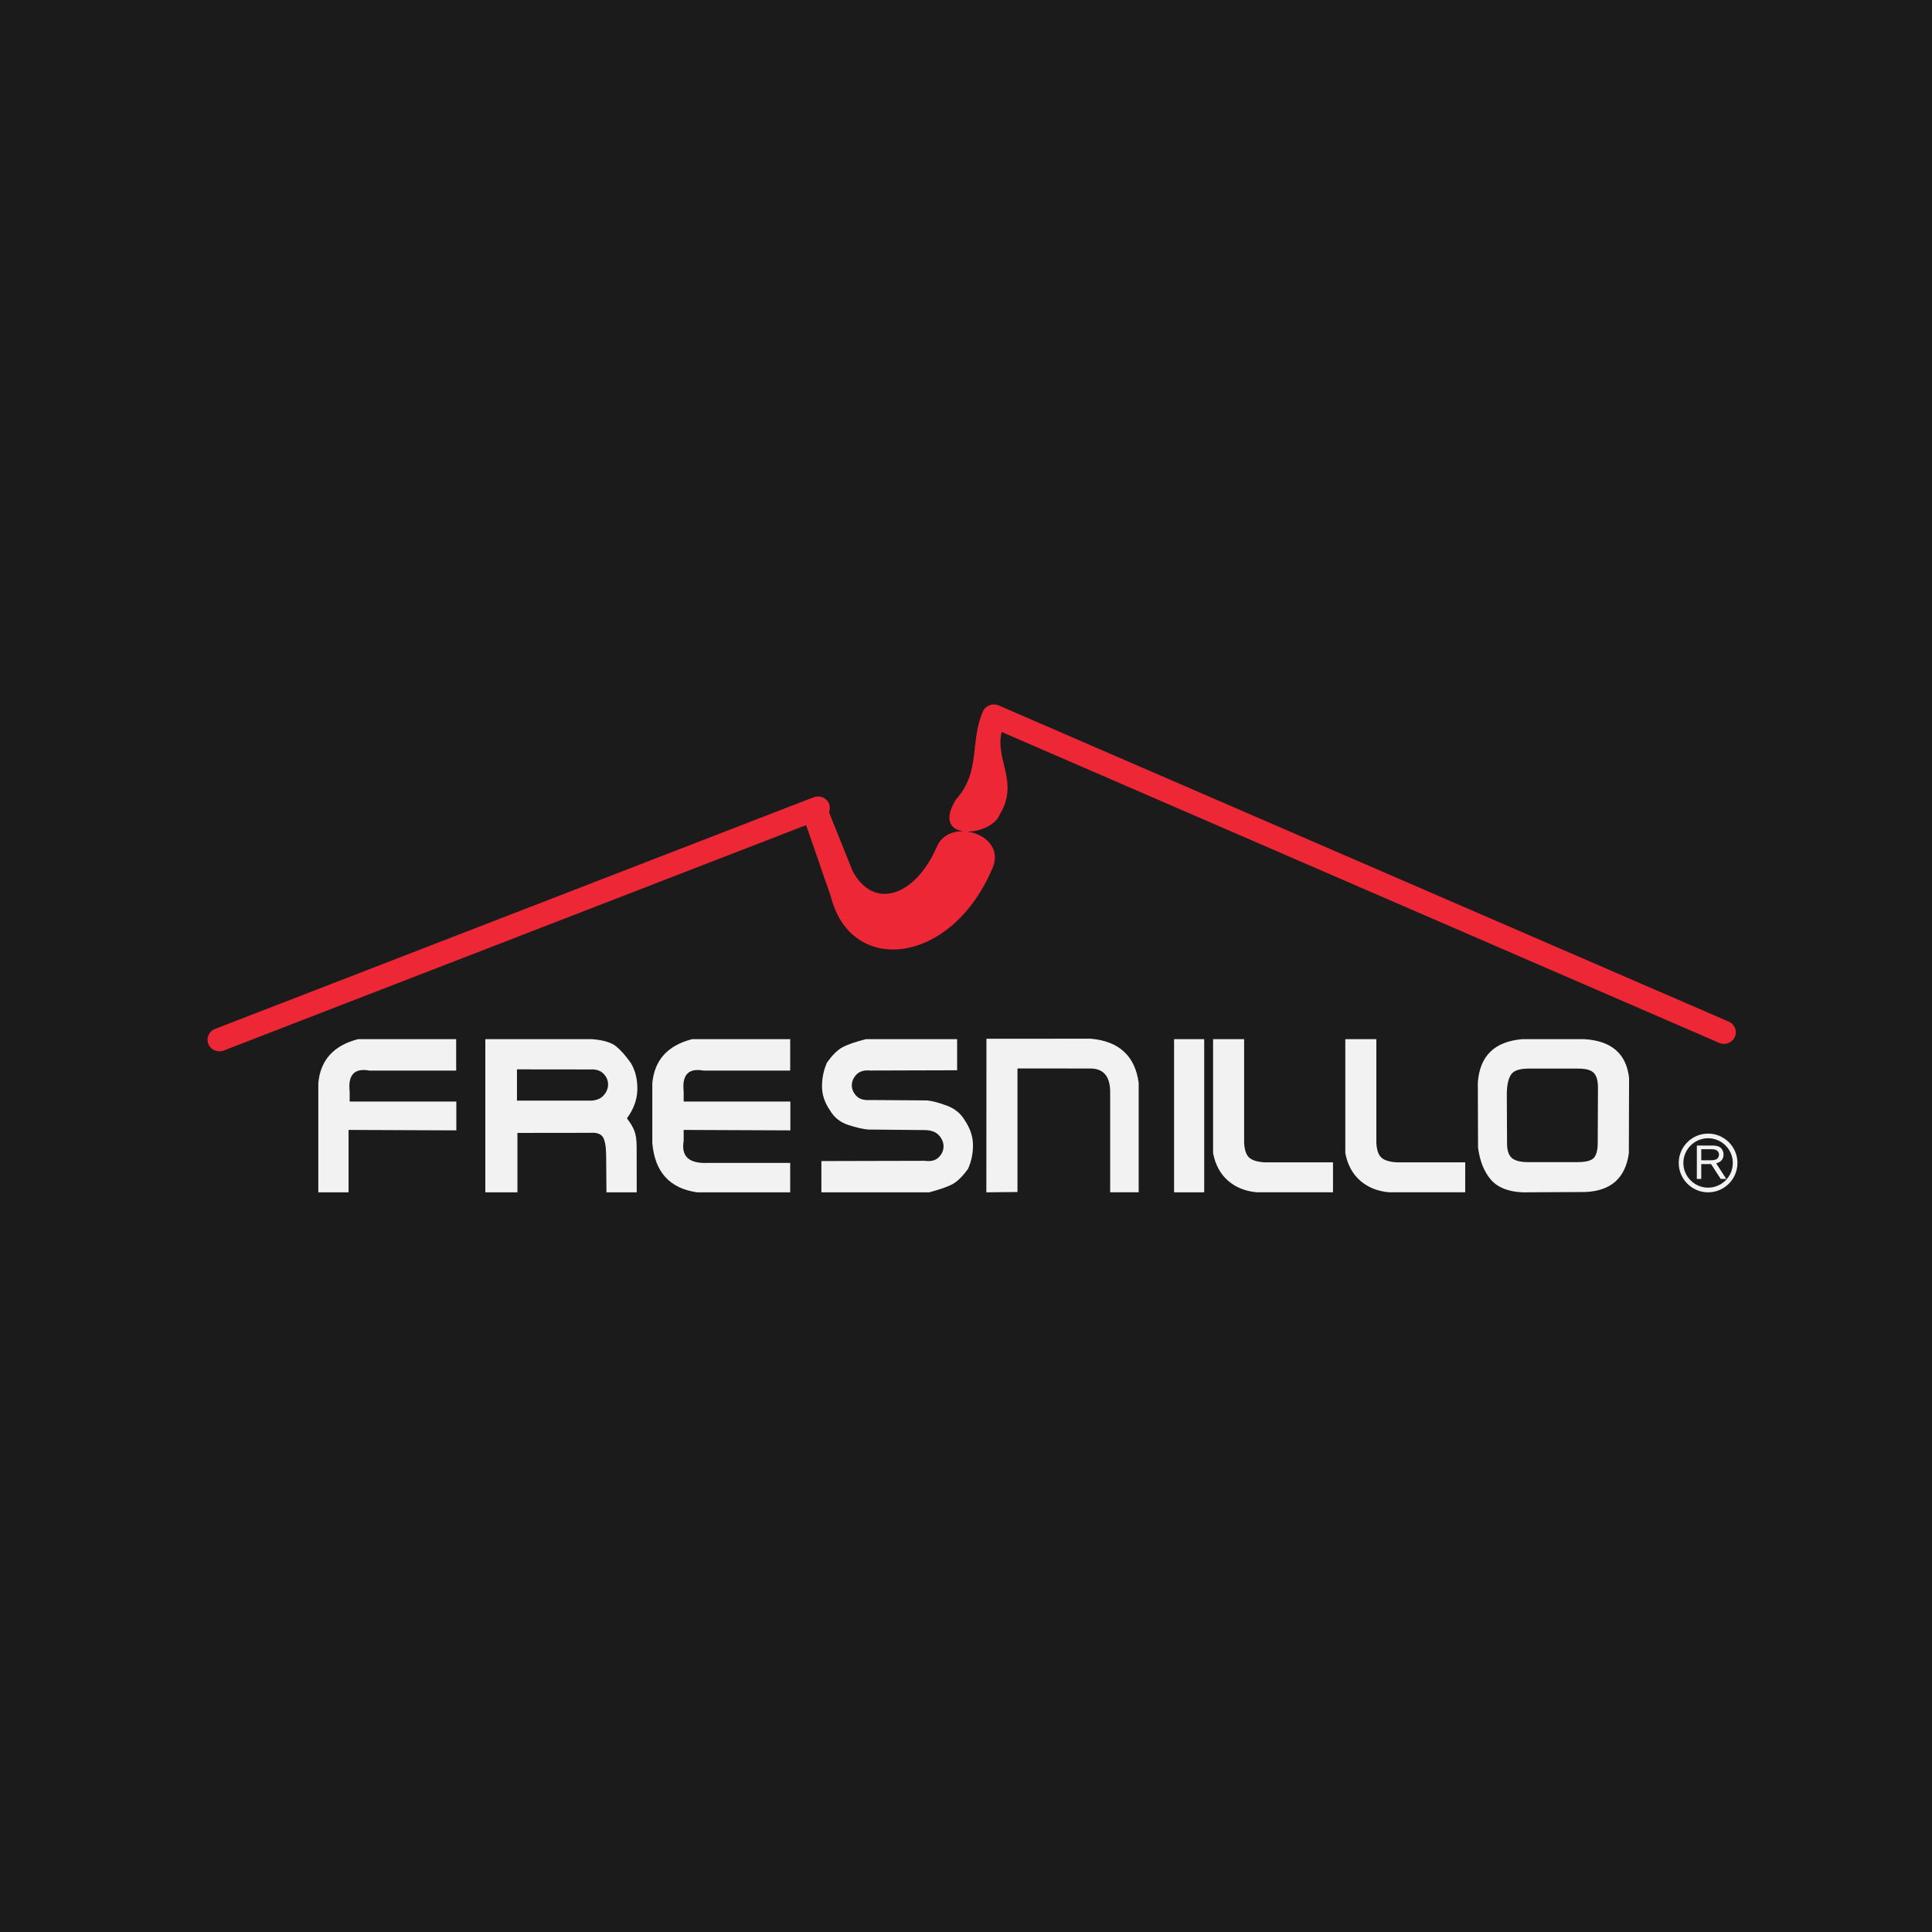
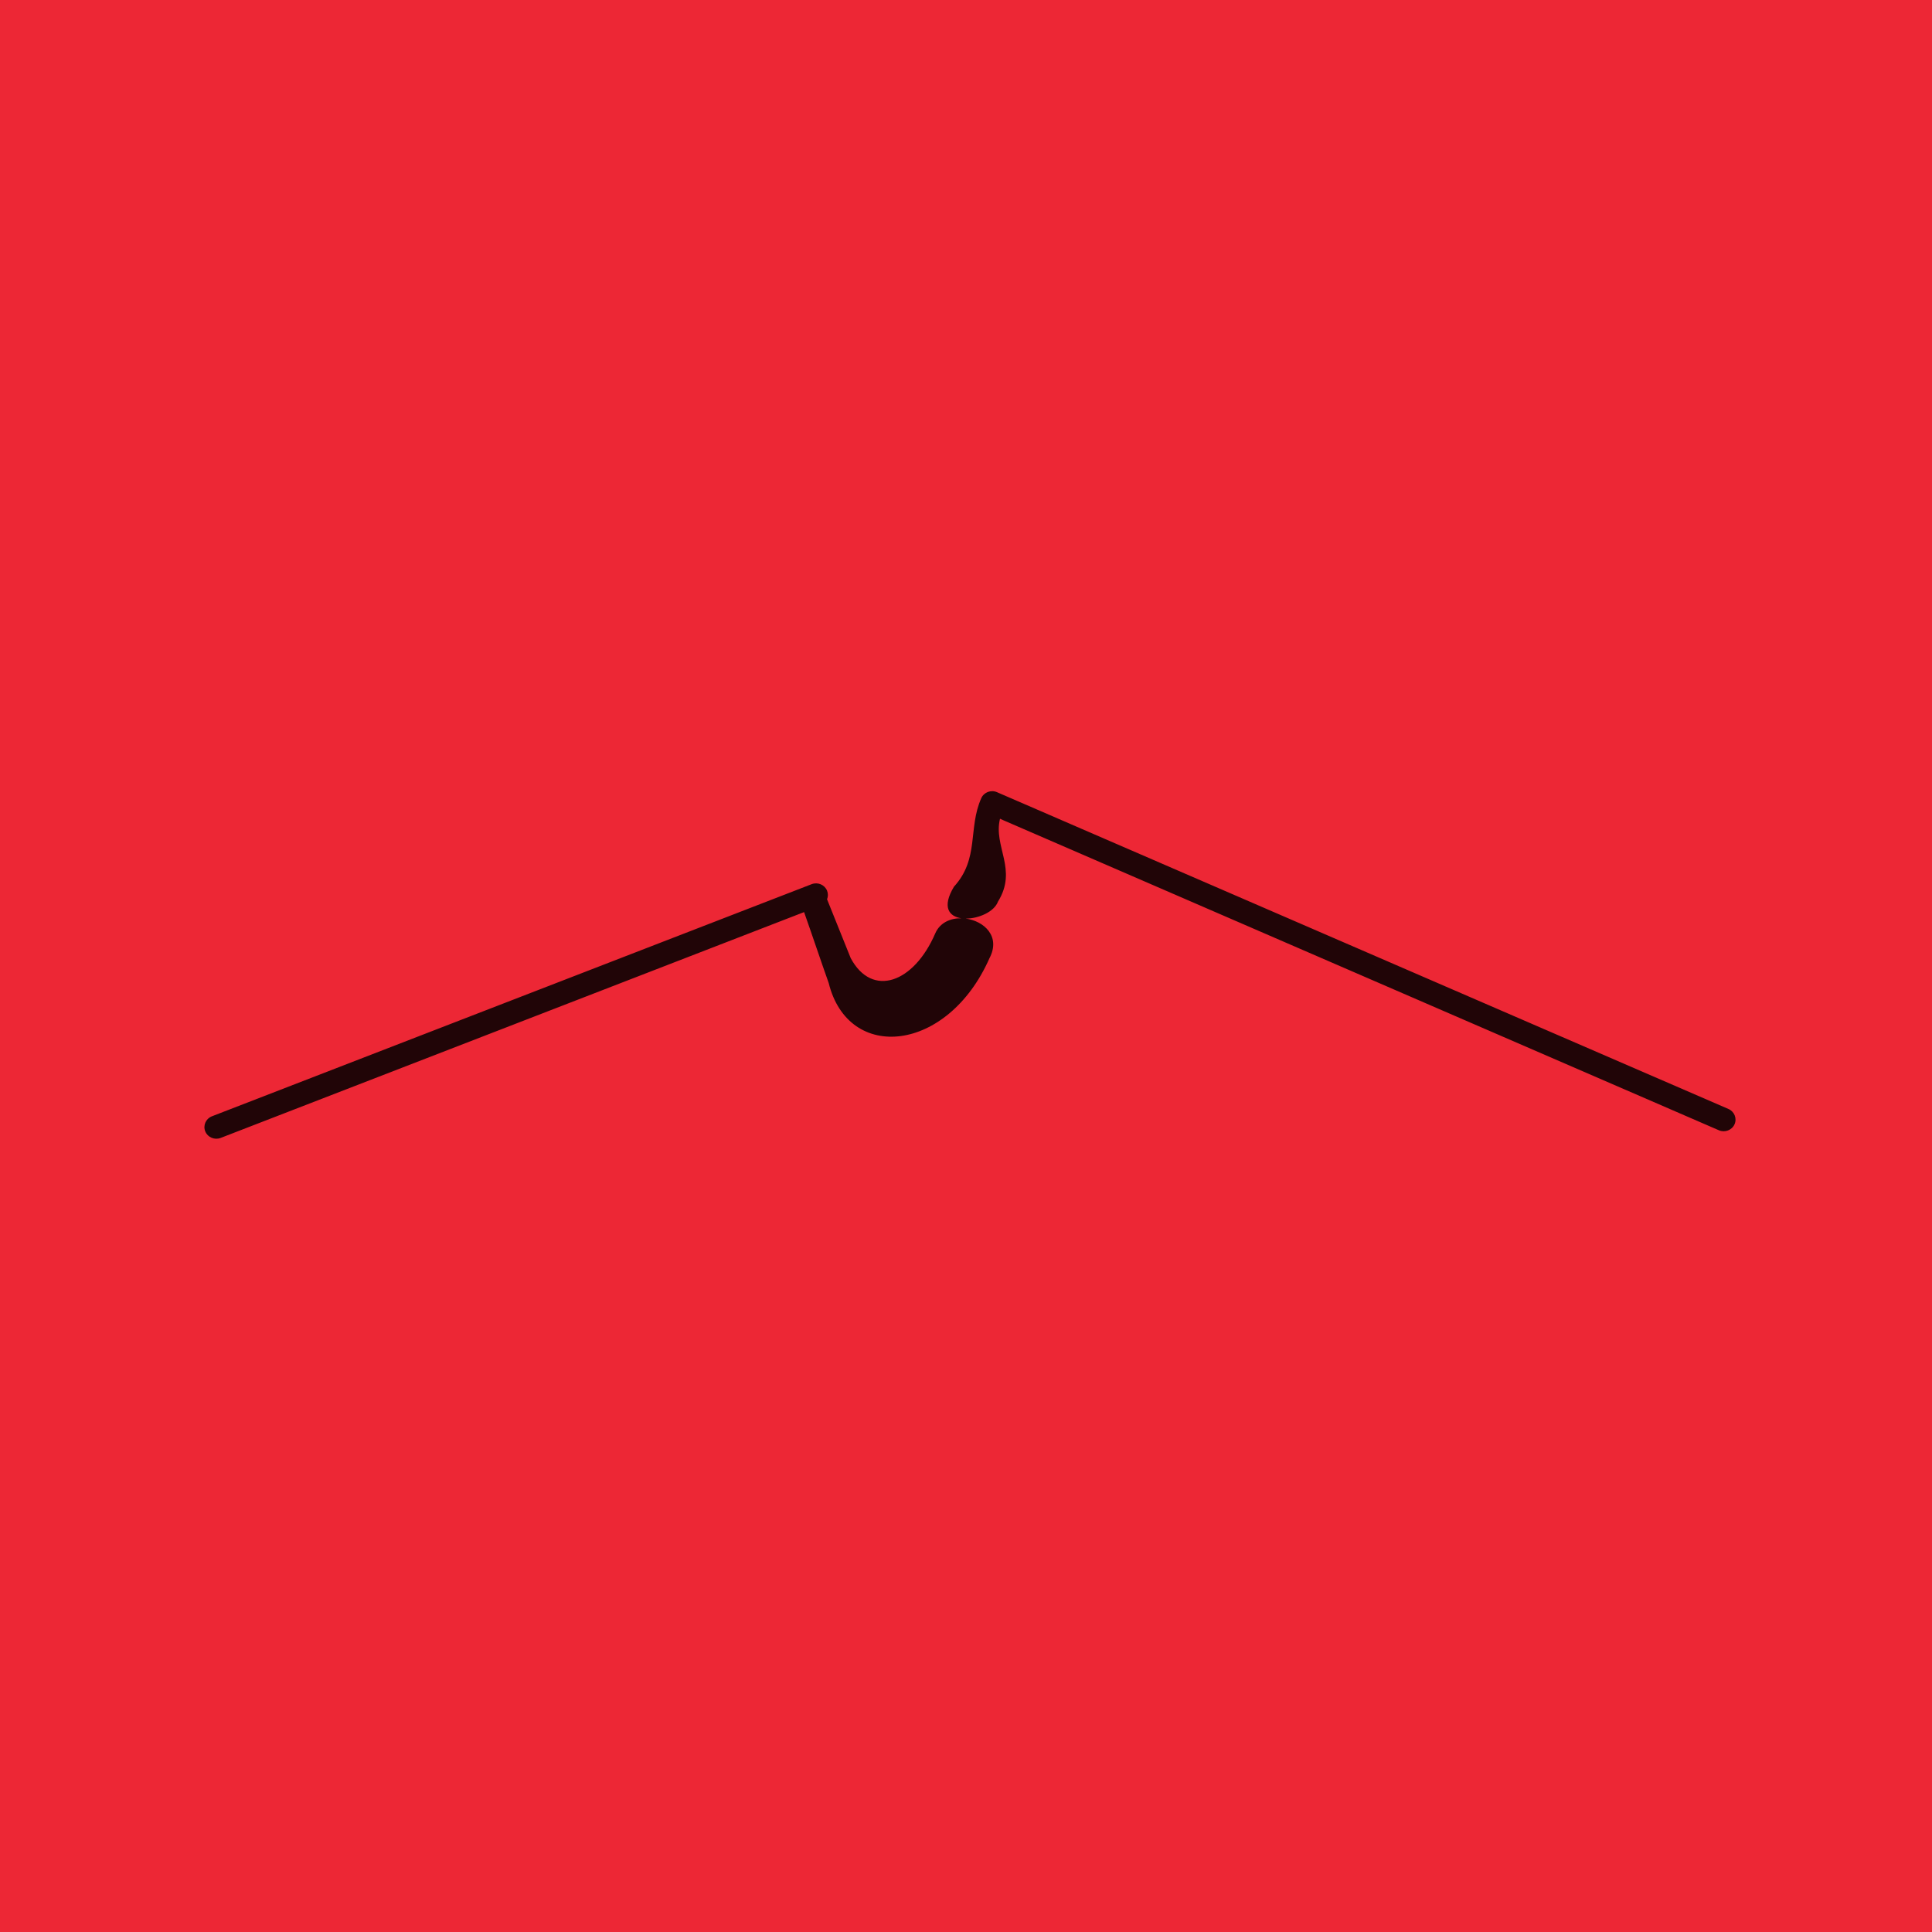
<svg xmlns="http://www.w3.org/2000/svg" viewBox="0 0 192 192" width="192" height="192">
-   <rect width="192" height="192" fill="#1B1B1B" />
-   <svg viewBox="0 0 2257.65 720" height="48.489" width="152.31" xml:space="preserve" id="svg2" version="1.1" x="20.49" y="70.004">
+   <rect width="192" height="192" fill="#ED2735" />
+   <svg viewBox="-102.62 -20.97 2451.05 566.191" xml:space="preserve" id="svg2" version="1.1" fill="#210507" x="13.201" y="77.211" width="165.75" height="38.2">
    <defs id="defs6" />
    <g transform="matrix(26.57571,0,0,-26.57571,-0.00891042,720)" id="g10">
      <g transform="scale(0.1)" id="g12">
-         <path id="path14" d="m 4.125,90.711 332.43,128.664 c 3.363,1.301 7.195,-0.293 8.547,-3.586 0.64,-1.59 0.593,-3.301 0,-4.785 4.371,-10.875 8.742,-21.754 13.117,-32.637 11.875,-22.101 35.011,-13.812 46.89,13.828 2.559,5.864 8.391,8.379 14.414,8.282 -6.75,0.984 -10.933,6.121 -4.085,17.5 14.207,15.589 7.652,32.308 15.152,49.101 1.453,3.238 5.348,4.735 8.656,3.301 L 844.699,94.781 c 3.309,-1.426 4.821,-5.246 3.371,-8.496 -1.453,-3.246 -5.351,-4.746 -8.66,-3.309 L 442.906,254.77 l -1.945,0.878 c -3.805,-15.531 9.953,-28.074 -1.141,-45.96 -2.062,-5.629 -10.75,-9.422 -17.886,-9.383 10.136,-1.317 19.558,-9.817 13.195,-21.938 -23.141,-52.492 -78.164,-58.023 -89.106,-13.812 -4.238,11.89 -9.355,27.226 -13.652,39.343 L 9.008,78.738 C 5.652,77.445 1.816,79.047 0.477,82.328 -0.875,85.621 0.77,89.406 4.125,90.711" fill="#ed2735" fill-opacity="1" fill-rule="evenodd" stroke="none" />
-         <path id="path16" d="M 83.598,85.051 H 138.07 V 67.602 H 89.926 c -8.363,1.531 -12.024,-2.379 -11,-11.68 V 50.406 H 138.152 V 34.398 L 78.32,34.656 V 0.004 H 61.523 V 60.605 c 1.141,12.809 8.524,20.969 22.074,24.445 M 171.824,50.918 h 41.281 c 3.137,0.211 5.477,1.23 7.047,3.141 1.575,1.91 2.328,3.902 2.25,6.07 -0.05,2.164 -0.886,4.078 -2.55,5.773 -1.653,1.699 -4.114,2.508 -7.344,2.336 l -40.684,0.047 z M 154.254,0.004 V 85.051 h 59.348 c 6.171,-0.508 10.543,-1.816 13.171,-3.902 2.637,-2.121 5.395,-5.258 8.321,-9.387 2.508,-4.238 3.695,-9.176 3.57,-14.777 -0.133,-5.606 -2.074,-10.859 -5.777,-15.887 1.918,-2.496 3.308,-4.84 4.121,-6.902 0.844,-2.141 1.273,-5.141 1.273,-9.137 L 238.32,0.004 H 221.516 L 221.34,20.641 c -0.051,4.75 -0.637,8.07 -1.735,9.93 -1.105,1.875 -3.492,2.723 -7.183,2.469 L 172.086,32.992 V 0.004 Z M 269.07,85.051 h 54.473 V 67.602 h -48.148 c -8.368,1.531 -12.02,-2.379 -11.004,-11.68 v -5.516 h 59.238 V 34.398 l -59.238,0.258 v -6.078 c -1.524,-8.75 3.105,-12.828 13.886,-12.226 h 45.266 V 0.004 H 271.91 C 256.668,2.133 248.348,11.254 246.98,27.387 v 33.219 c 1.157,12.809 8.536,20.969 22.09,24.445 m 129.246,-50.484 -31.503,0.301 c -2.891,0.25 -6.583,1.105 -11.036,2.547 -4.507,1.488 -7.859,4.164 -10.152,8.109 -2.973,4.332 -4.461,8.789 -4.414,13.418 0,4.59 0.934,9 2.758,13.121 2.886,4.031 5.648,6.844 8.324,8.316 2.629,1.535 7.09,3.062 13.238,4.672 h 50.703 V 67.781 l -48.316,-0.141 c -3.27,0.301 -5.781,-0.422 -7.52,-2.16 -1.691,-1.738 -2.589,-3.699 -2.628,-5.902 -0.043,-2.176 0.765,-4.172 2.418,-5.941 1.652,-1.836 4.246,-2.598 7.73,-2.383 l 31.551,-0.215 c 2.84,-0.246 6.535,-1.227 10.996,-2.883 4.457,-1.609 7.855,-4.414 10.148,-8.367 2.922,-4.414 4.414,-8.918 4.414,-13.547 0.043,-4.625 -0.886,-9.043 -2.722,-13.164 -2.922,-4.07 -5.727,-6.867 -8.399,-8.398 -2.629,-1.484 -7.058,-3.059 -13.172,-4.676 H 340.859 V 17.367 l 57.496,0.137 c 3.274,-0.473 5.786,0.168 7.571,1.863 1.742,1.699 2.672,3.652 2.754,5.859 0.086,2.254 -0.727,4.336 -2.418,6.281 -1.657,1.961 -4.34,3.016 -7.946,3.059 m 34.188,50.703 57.957,0.043 c 15.668,-1.406 24.543,-9.555 26.578,-24.496 V 0.043 H 501.207 V 55.074 c 0.156,9.469 -3.785,14.02 -11.894,13.676 l -39.575,0.039 V 0.18 L 432.461,0.004 Z m 104.191,-0.219 h 16.731 V 0 h -16.731 z m 21.66,-63.262 V 85.051 H 575.59 V 27.48 c 0.219,-3.953 1.156,-6.715 2.805,-8.199 1.703,-1.524 4.589,-2.418 8.71,-2.629 h 37.833 V 0.043 H 582.477 C 576.152,0.641 570.883,2.762 566.598,6.496 562.352,10.238 559.59,15.328 558.355,21.789 m 73.418,0 v 63.262 h 17.239 V 27.48 c 0.211,-3.953 1.148,-6.715 2.804,-8.199 1.696,-1.524 4.575,-2.418 8.704,-2.629 h 37.832 V 0.043 H 655.887 C 649.566,0.641 644.293,2.762 640.012,6.496 c -4.246,3.742 -7.008,8.832 -8.239,15.293 m 157.446,-0.086 C 787.309,7.945 779.285,0.773 765.016,0.18 L 730.195,0.004 C 722.215,0.344 716.398,2.684 712.621,7.016 708.879,11.336 706.5,17.246 705.477,24.801 l -0.125,35.875 c 0.937,14.914 9.136,23.02 24.593,24.375 h 34.52 c 15.074,-0.887 23.355,-8.062 24.879,-21.52 z M 772.066,57.793 c 0.043,4.121 -0.761,6.969 -2.382,8.578 -1.618,1.664 -4.668,2.418 -9.121,2.336 h -27.012 c -4.926,0 -8.199,-1.066 -9.684,-3.227 -1.523,-2.207 -2.336,-5.684 -2.422,-10.535 l 0.137,-27.422 c -0.051,-3.953 0.801,-6.758 2.547,-8.367 1.781,-1.613 4.965,-2.422 9.512,-2.379 h 27.039 c 4.59,0 7.601,0.766 9.086,2.336 1.449,1.574 2.168,4.414 2.168,8.527 l 0.132,30.152" fill="#F2F2F2" fill-opacity="1" fill-rule="evenodd" stroke="none" />
-         <path id="path18" d="m 833.215,32.617 c 8.98,0 16.305,-7.332 16.305,-16.305 0,-8.98 -7.325,-16.309 -16.305,-16.309 -8.981,0 -16.305,7.328 -16.305,16.309 0,8.973 7.324,16.305 16.305,16.305 m 0,-2.578 c 7.555,0 13.723,-6.172 13.723,-13.727 0,-7.551 -6.168,-13.715 -13.723,-13.715 -7.555,0 -13.727,6.164 -13.727,13.715 0,7.555 6.172,13.727 13.727,13.727 m 4.48,-13.941 c 1.219,0.312 2.157,0.809 2.813,1.504 0.859,0.902 1.281,2.012 1.281,3.328 0,1.016 -0.25,1.945 -0.769,2.797 -0.516,0.84 -1.196,1.43 -2.063,1.766 -0.855,0.328 -2.113,0.496 -3.766,0.496 h -8.222 V 7.445 h 2.453 V 15.668 h 5.461 l 5.34,-8.223 h 3.086 z m -8.273,1.707 h 5.266 c 1.128,0 2.007,0.109 2.636,0.34 0.633,0.246 1.114,0.609 1.442,1.121 0.332,0.512 0.492,1.062 0.492,1.664 0,0.875 -0.309,1.594 -0.953,2.16 -0.629,0.567 -1.637,0.848 -3.016,0.848 h -5.867 v -6.133" fill="#F2F2F2" fill-opacity="1" fill-rule="evenodd" stroke="none" />
+         <path id="path14" d="m 4.125,90.711 332.43,128.664 c 3.363,1.301 7.195,-0.293 8.547,-3.586 0.64,-1.59 0.593,-3.301 0,-4.785 4.371,-10.875 8.742,-21.754 13.117,-32.637 11.875,-22.101 35.011,-13.812 46.89,13.828 2.559,5.864 8.391,8.379 14.414,8.282 -6.75,0.984 -10.933,6.121 -4.085,17.5 14.207,15.589 7.652,32.308 15.152,49.101 1.453,3.238 5.348,4.735 8.656,3.301 L 844.699,94.781 c 3.309,-1.426 4.821,-5.246 3.371,-8.496 -1.453,-3.246 -5.351,-4.746 -8.66,-3.309 L 442.906,254.77 l -1.945,0.878 c -3.805,-15.531 9.953,-28.074 -1.141,-45.96 -2.062,-5.629 -10.75,-9.422 -17.886,-9.383 10.136,-1.317 19.558,-9.817 13.195,-21.938 -23.141,-52.492 -78.164,-58.023 -89.106,-13.812 -4.238,11.89 -9.355,27.226 -13.652,39.343 L 9.008,78.738 C 5.652,77.445 1.816,79.047 0.477,82.328 -0.875,85.621 0.77,89.406 4.125,90.711" fill="#210507" fill-opacity="1" fill-rule="evenodd" stroke="none" />
      </g>
    </g>
  </svg>
</svg>
